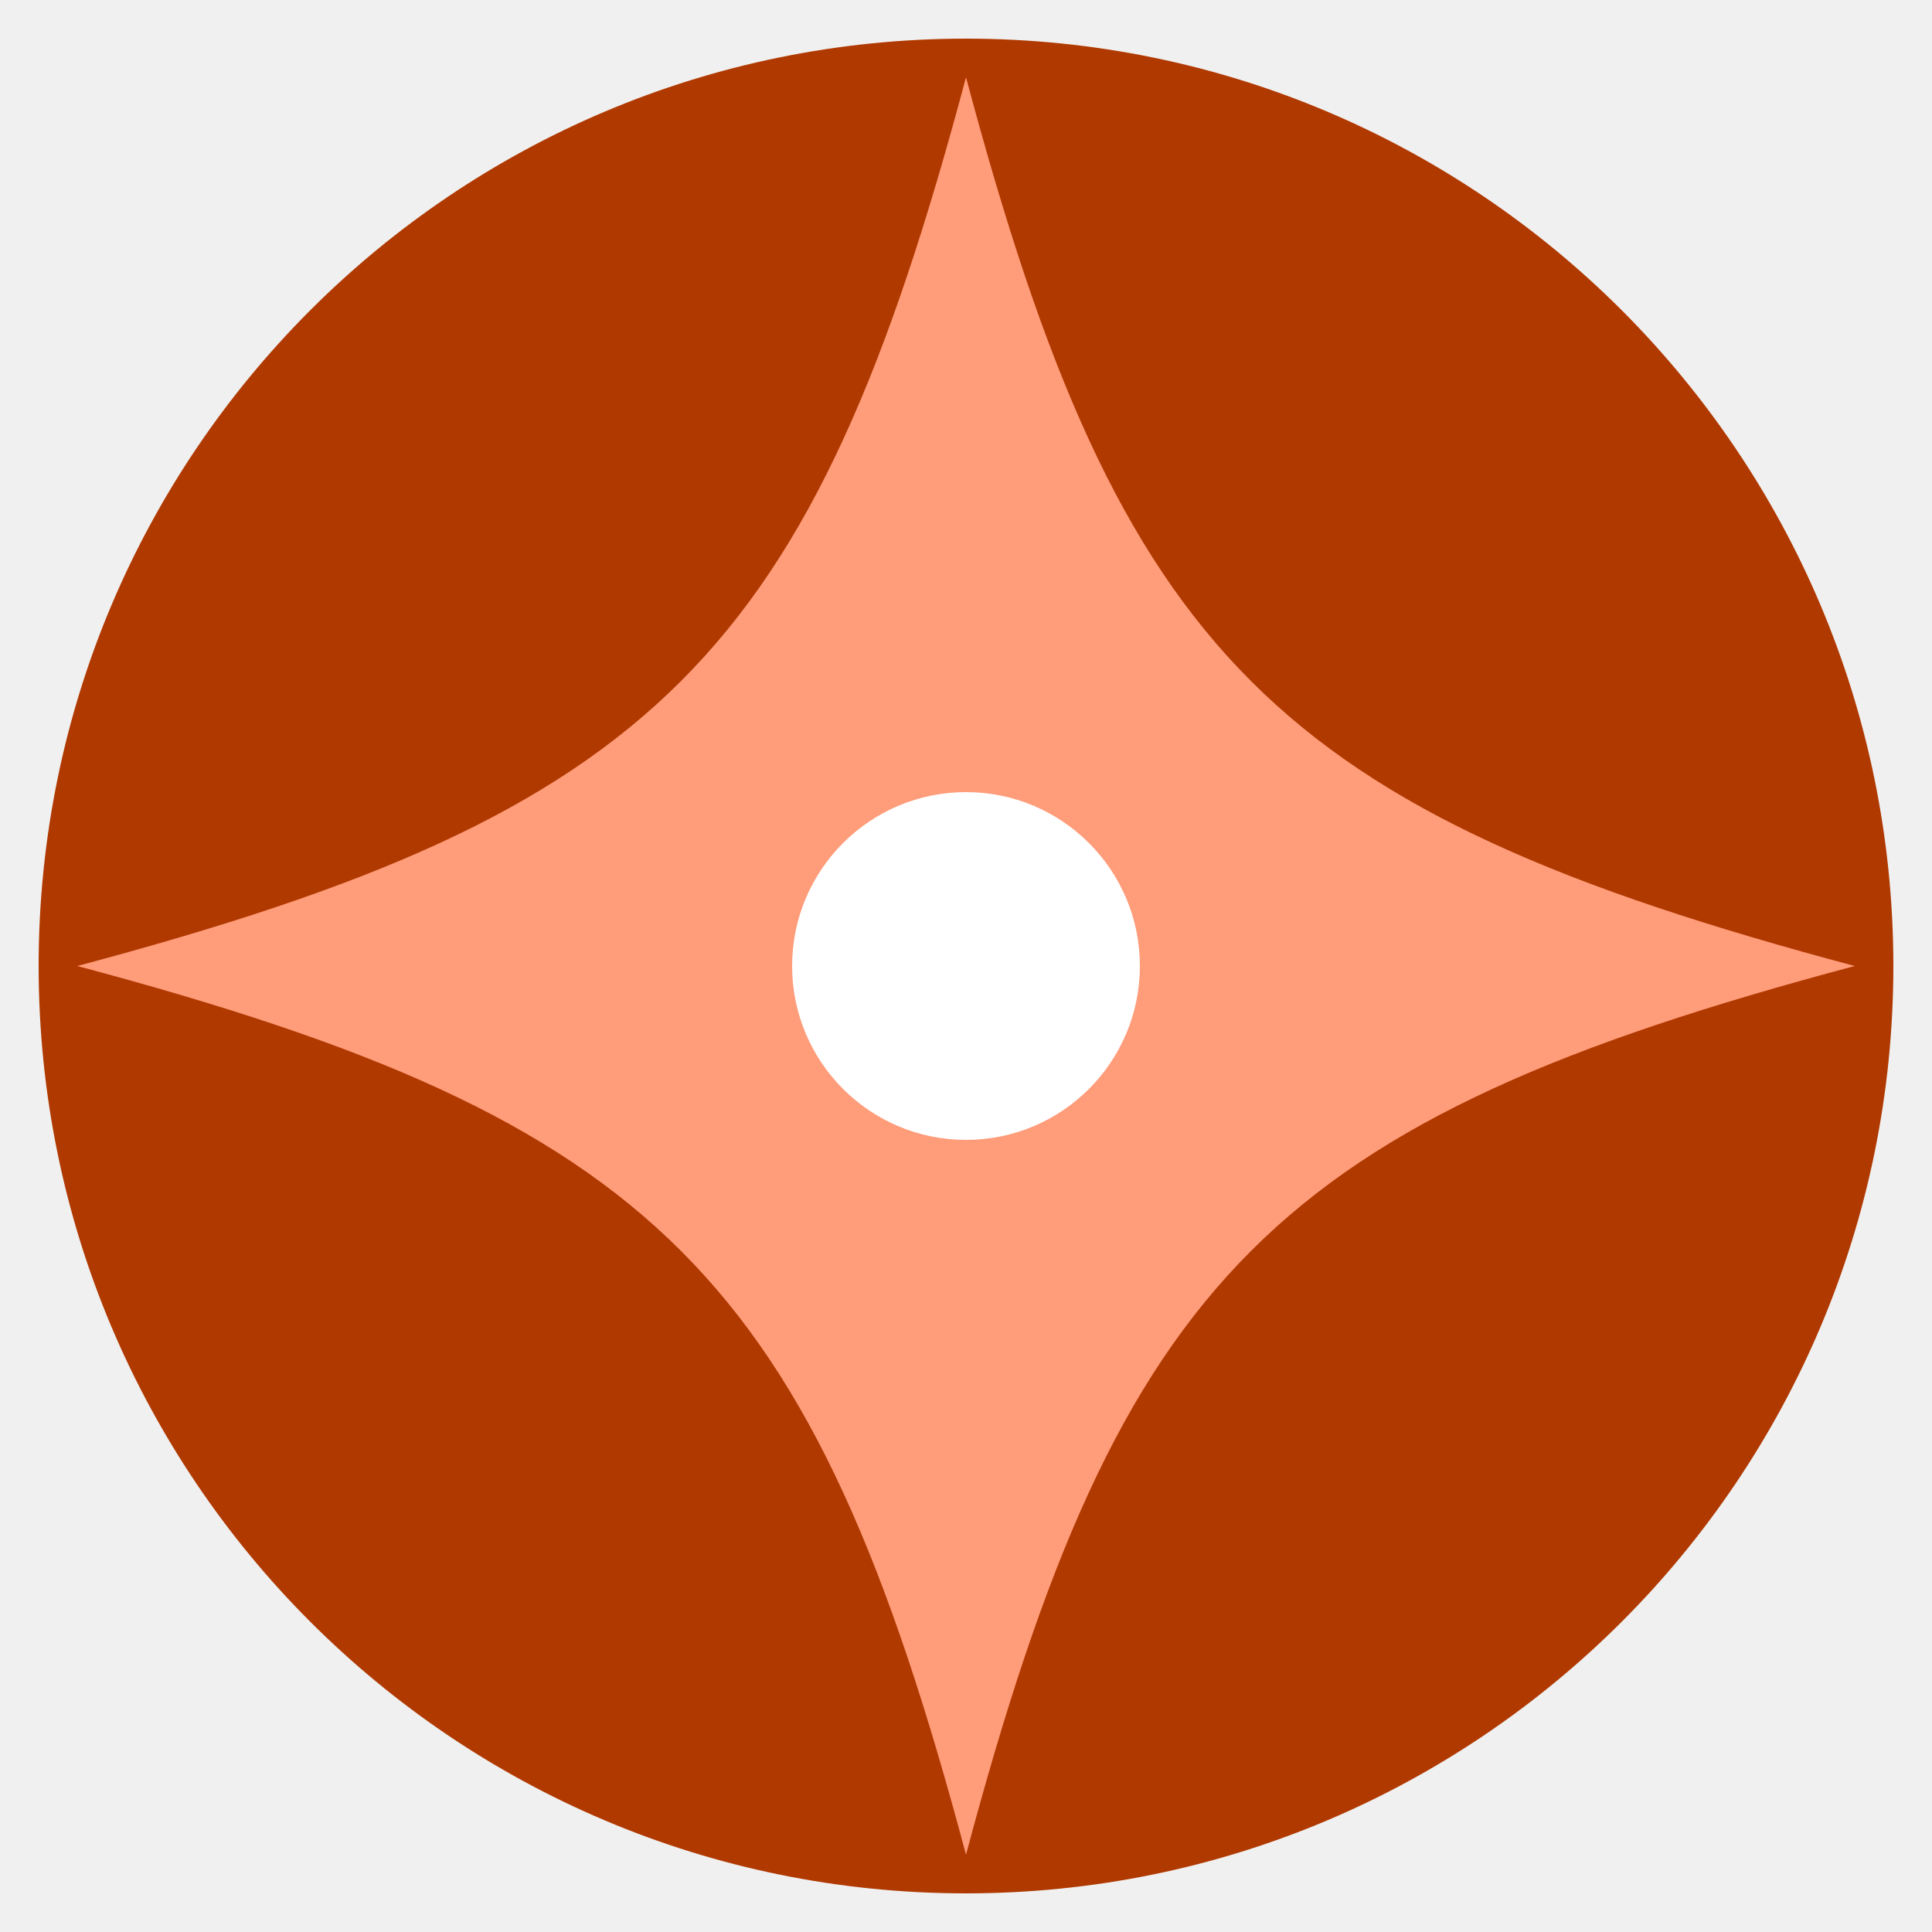
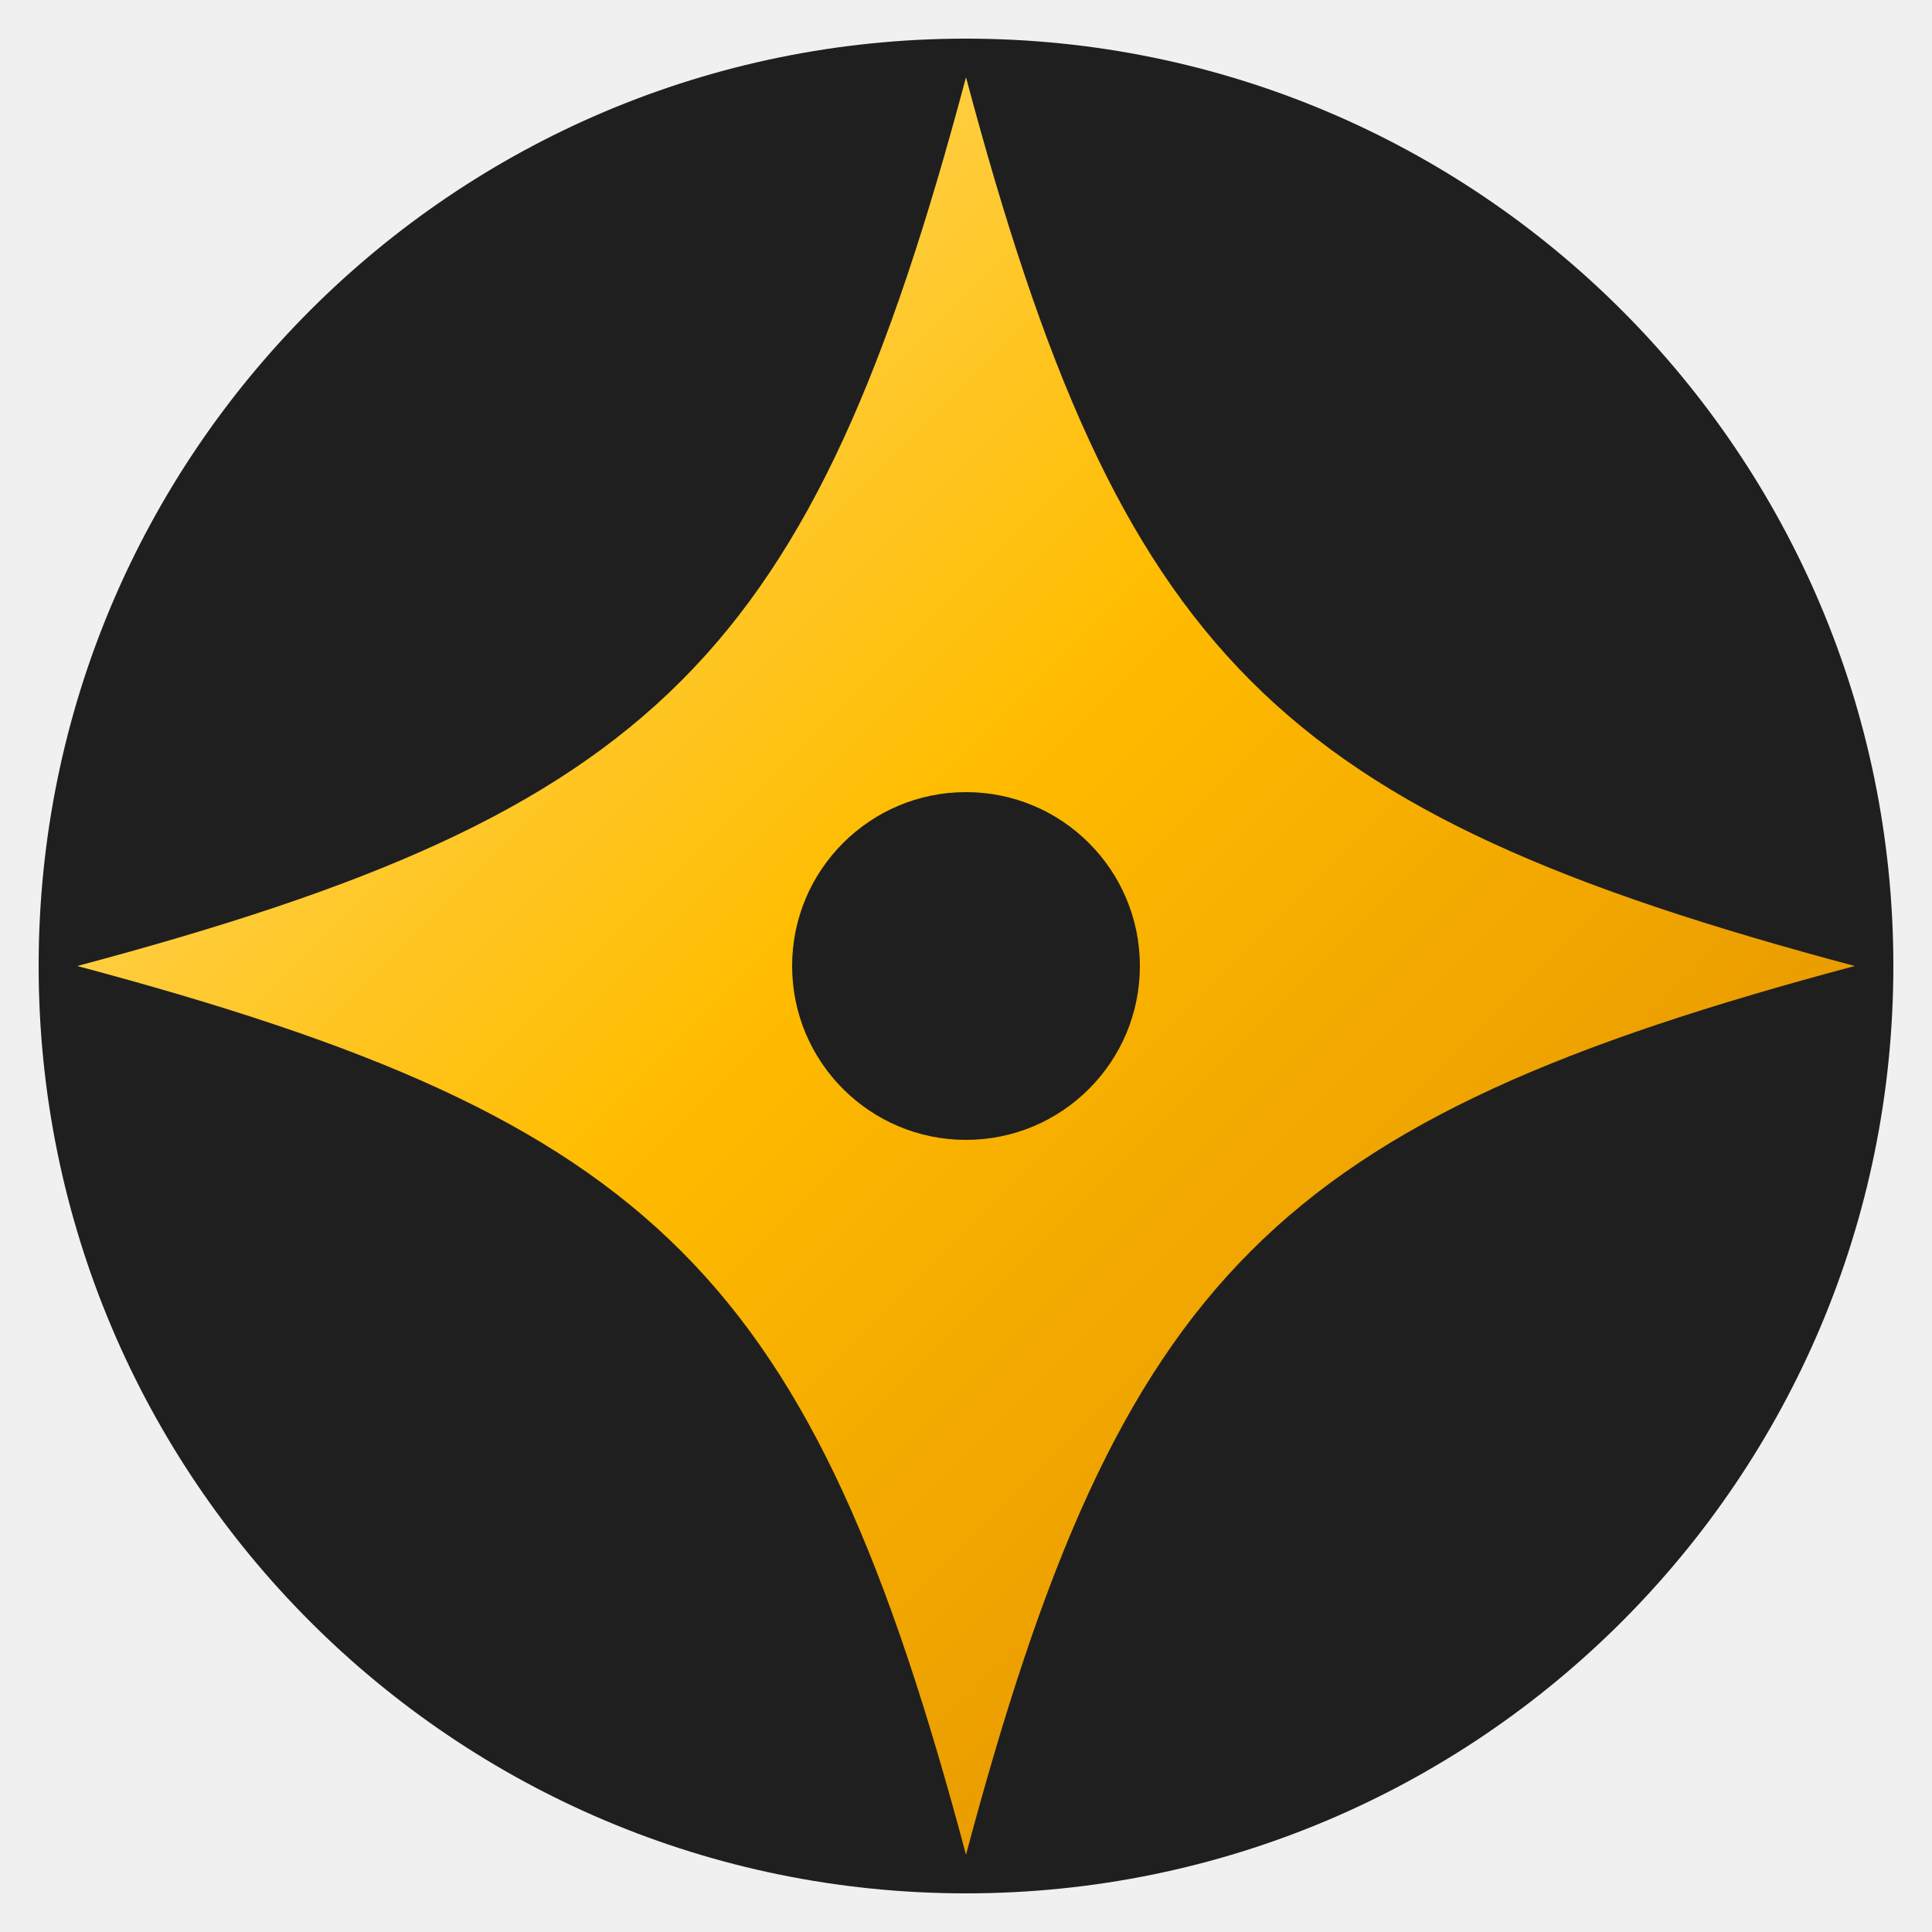
<svg xmlns="http://www.w3.org/2000/svg" viewBox="0 0 100 100" width="128" height="128" aria-hidden="true">
  <defs>
    <linearGradient id="explooro-sparkle-gold-128" x1="0%" y1="0%" x2="100%" y2="100%">
      <stop offset="0%" stop-color="#ffe58f" />
      <stop offset="45%" stop-color="#ffbc00" />
      <stop offset="100%" stop-color="#d98200" />
    </linearGradient>
  </defs>
-   <circle cx="50" cy="50" r="48" fill="#b03900" />
-   <path d="M50,4 C58,34 66,42 96,50 C66,58 58,66 50,96 C42,66 34,58 4,50 C34,42 42,34 50,4 Z" fill="#ff9c7a" />
-   <circle cx="50" cy="50" r="9" fill="#ffffff" />
+   <circle cx="50" cy="50" r="48" fill="#1f1f1f" />
+   <path d="M50,4 C58,34 66,42 96,50 C66,58 58,66 50,96 C42,66 34,58 4,50 C34,42 42,34 50,4 Z" fill="url(#explooro-sparkle-gold-128)" />
+   <circle cx="50" cy="50" r="9" fill="#1f1f1f" />
</svg>
